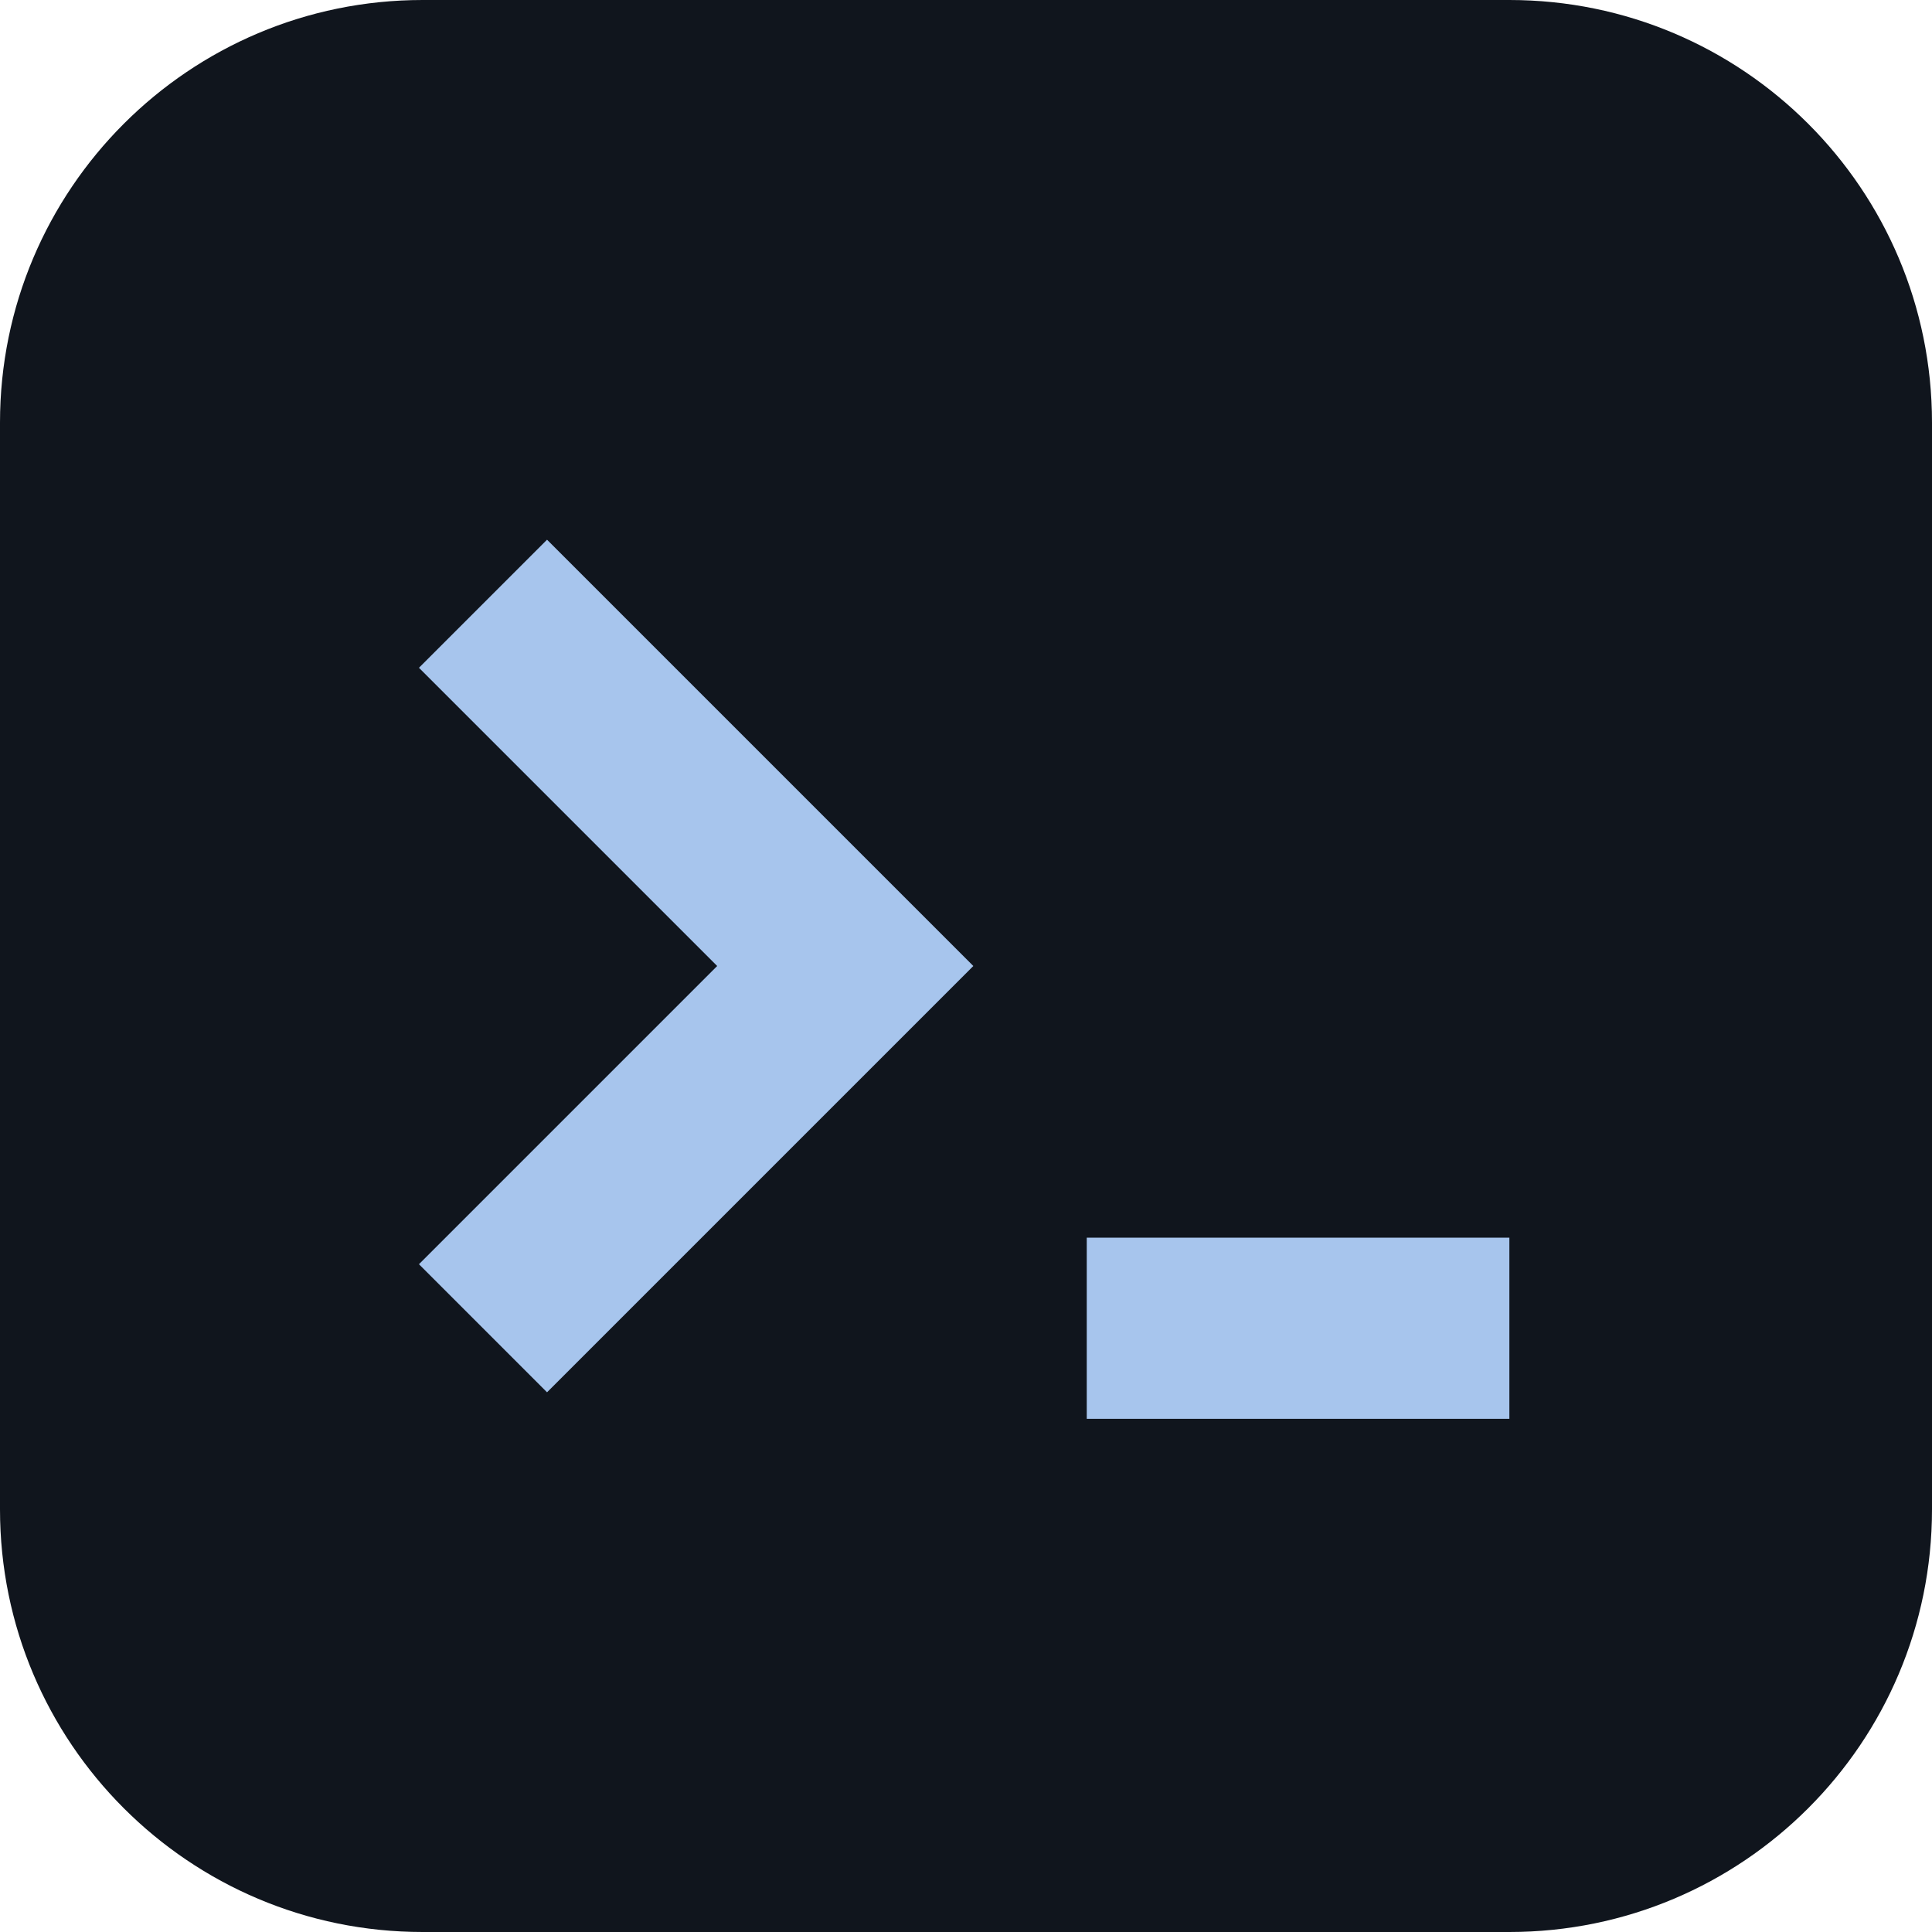
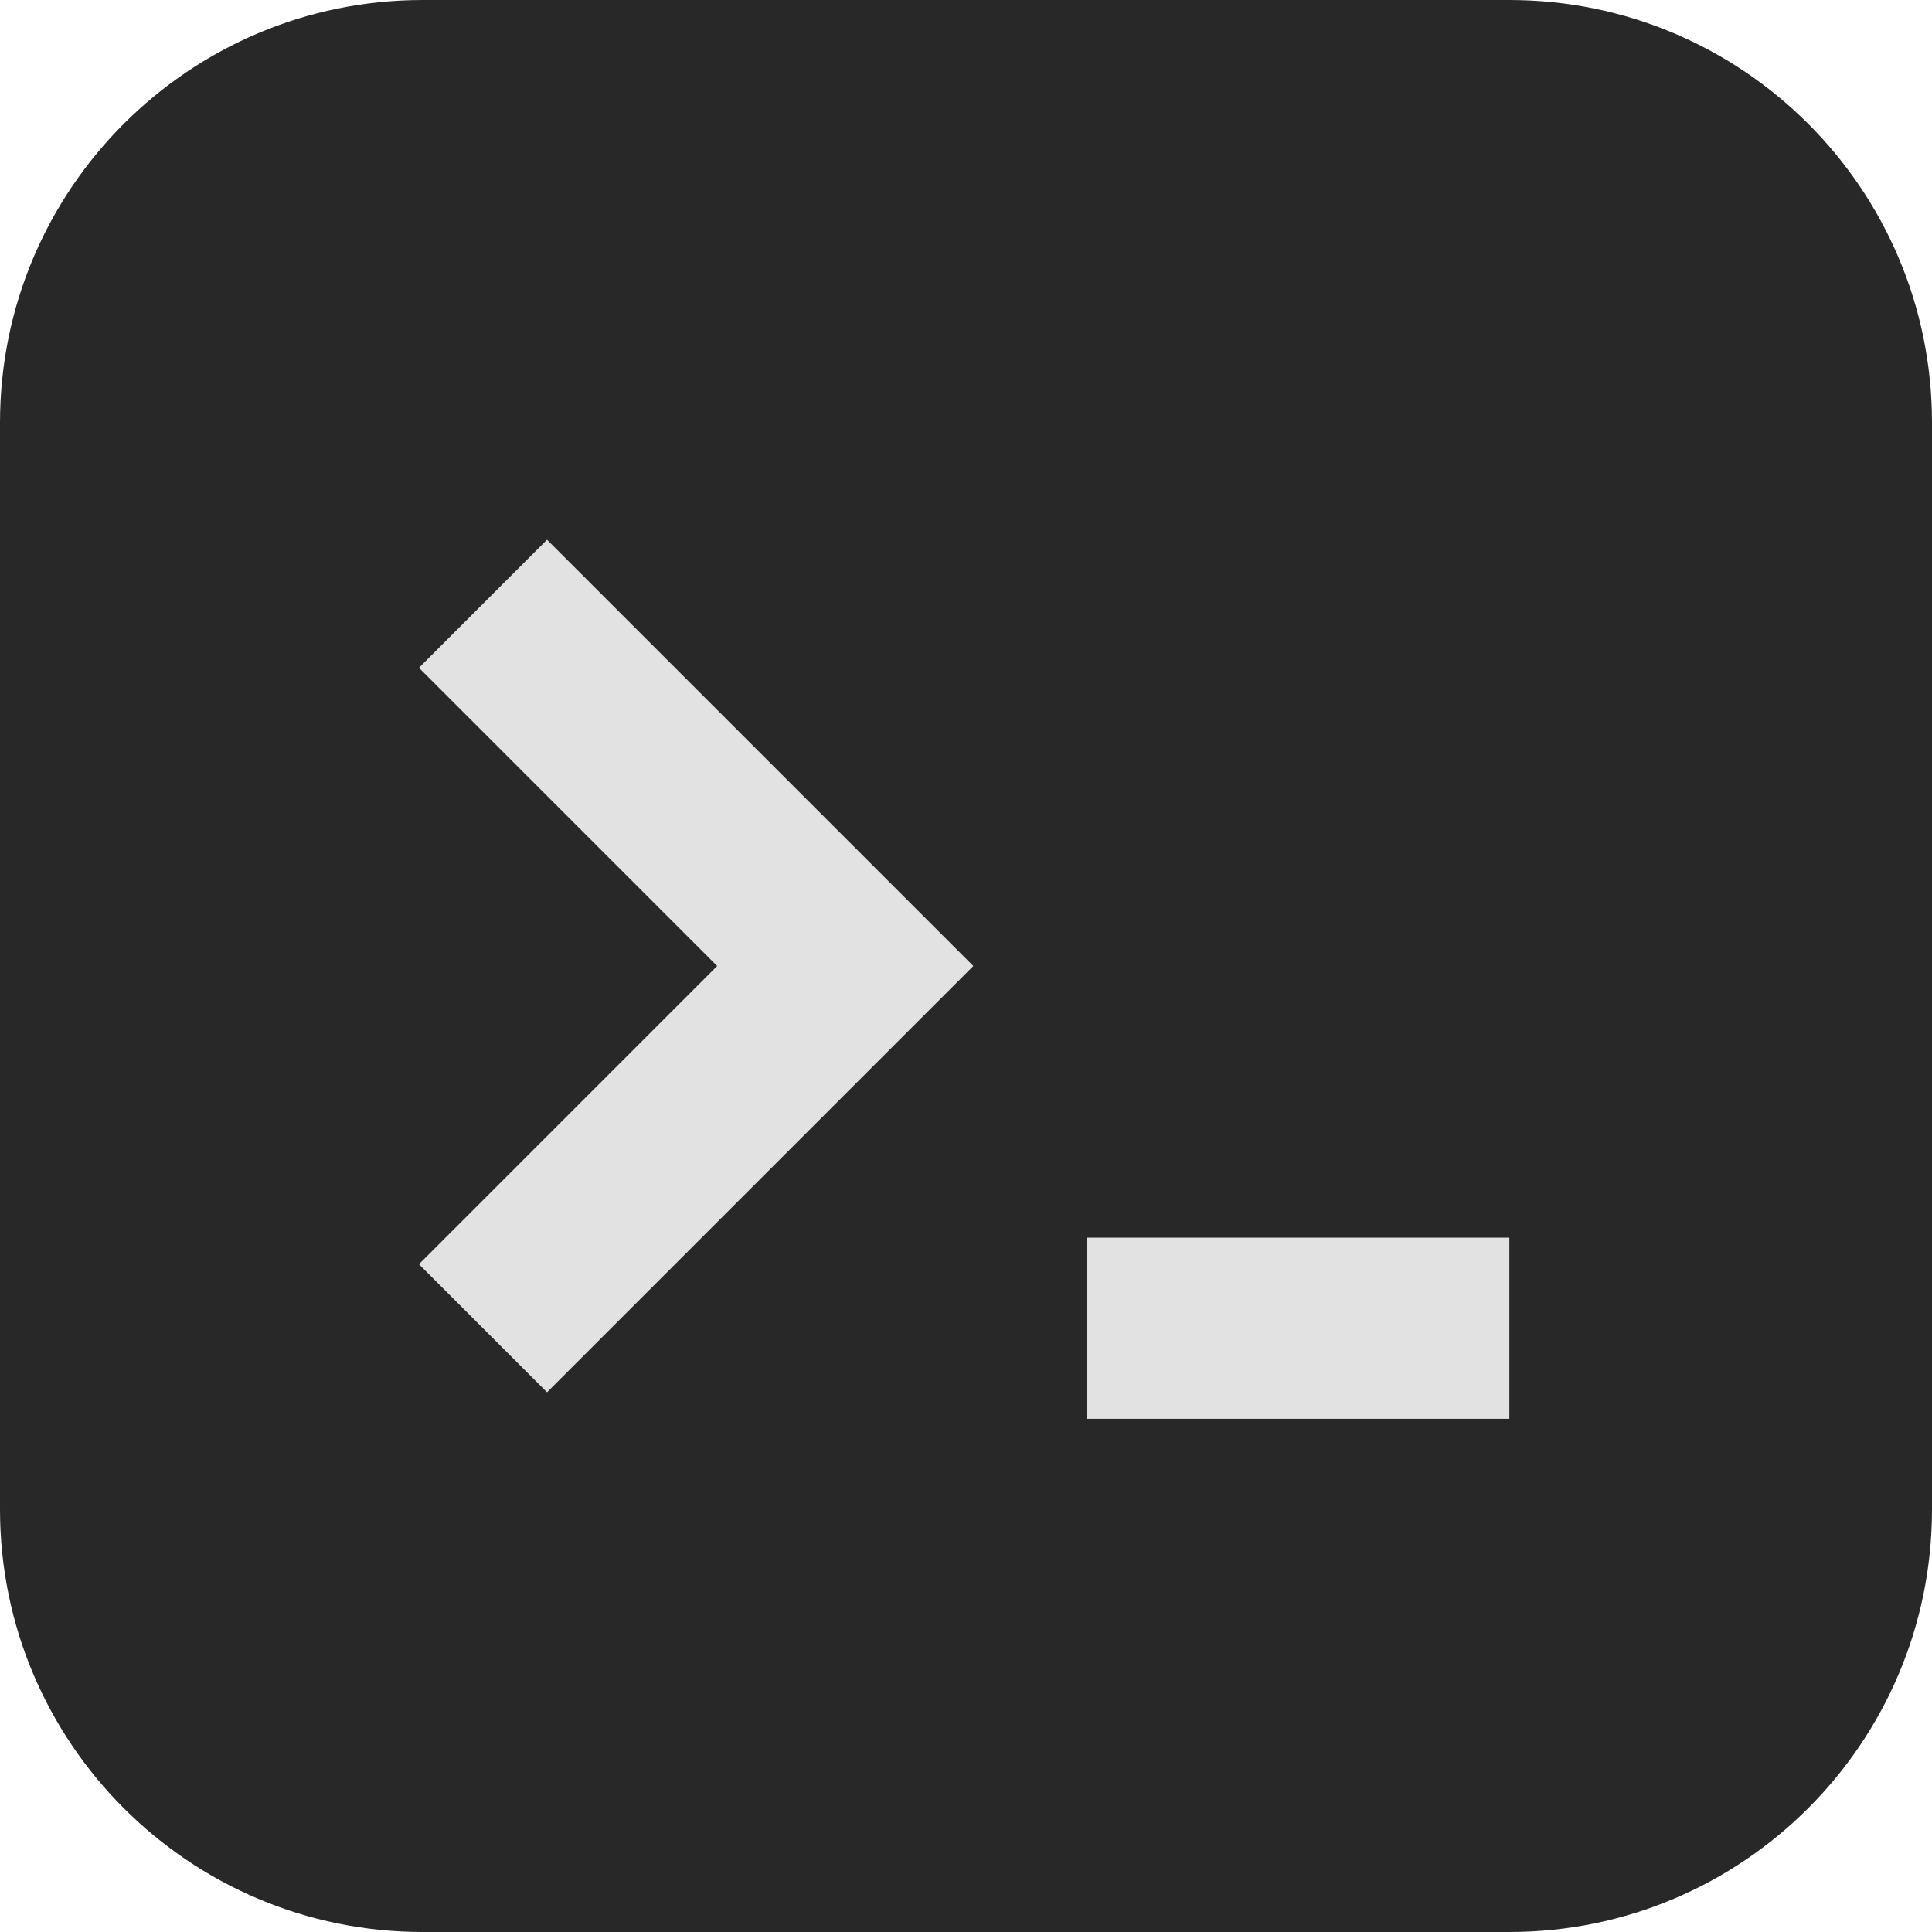
<svg xmlns="http://www.w3.org/2000/svg" viewBox="0 0 32 32">
-   <rect width="32" height="32" rx="7" fill="#10151d" />
-   <path d="m8 10 6 6-6 6m10 0h7" fill="none" stroke="#a7c5ed" stroke-width="3" />
+   <rect width="32" height="32" rx="7" fill="#282828" />
+   <path d="m8 10 6 6-6 6m10 0h7" fill="none" stroke="#e2e2e2" stroke-width="3" />
</svg>
